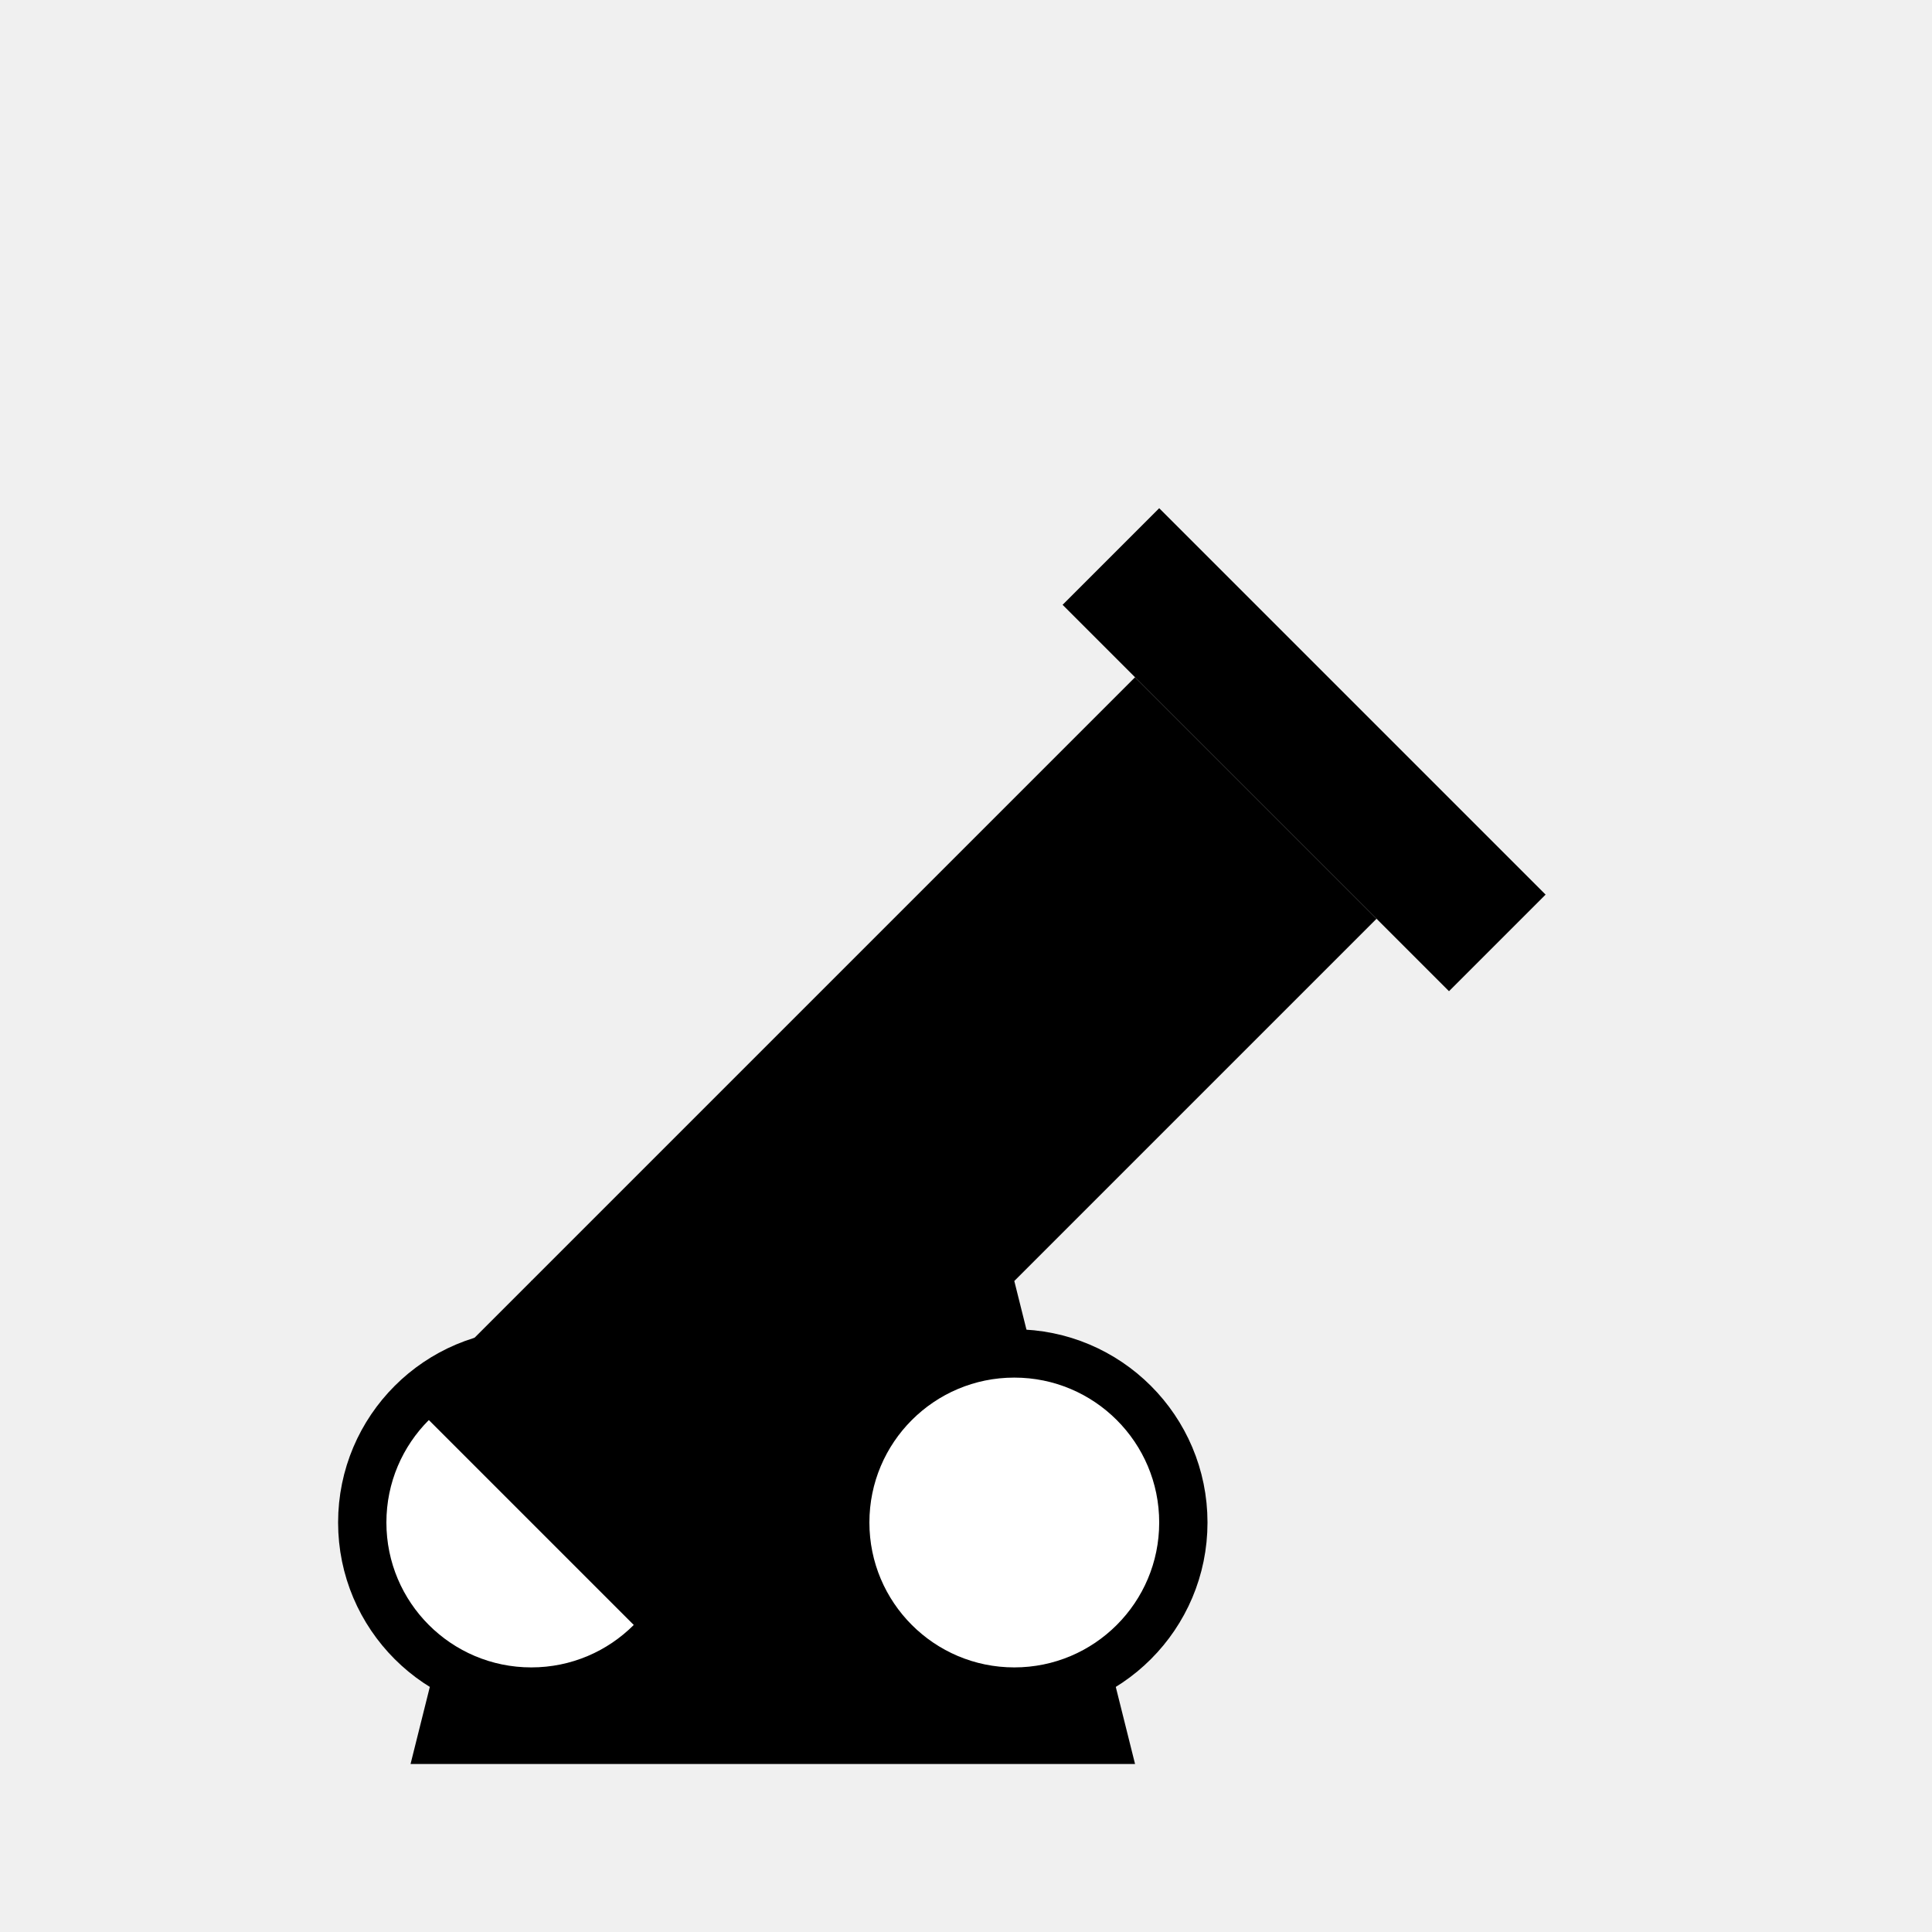
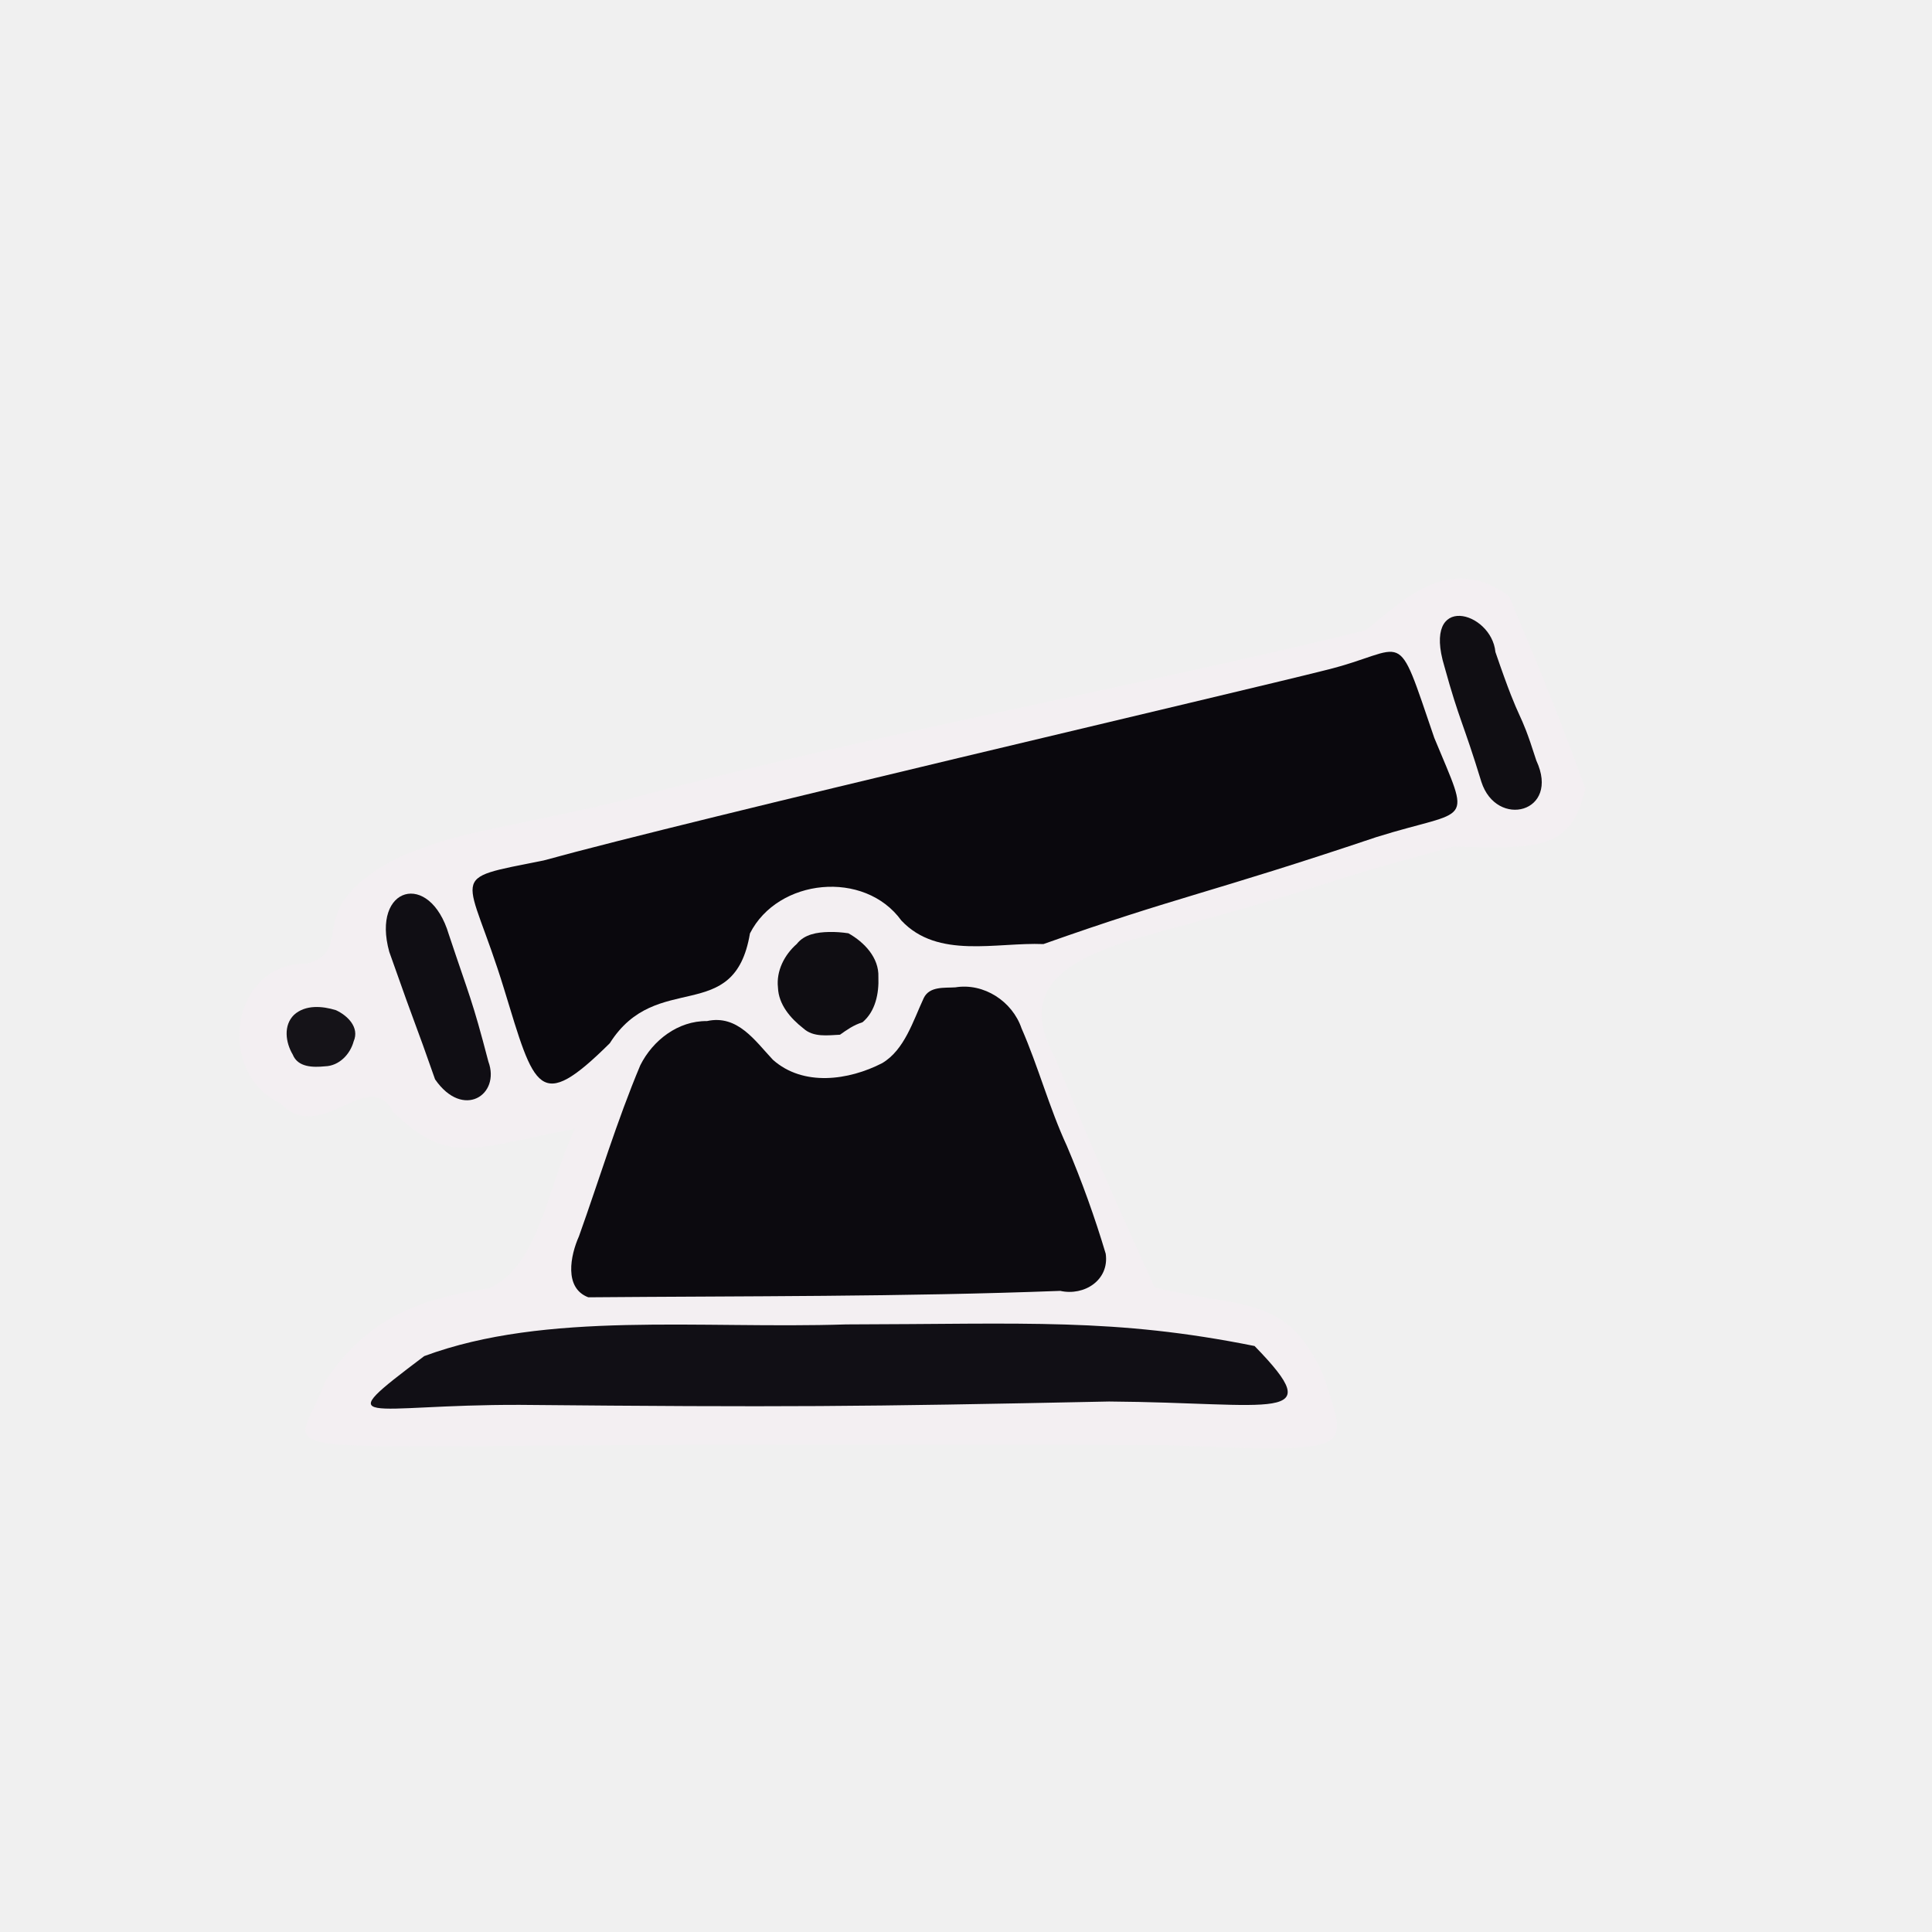
- <svg xmlns="http://www.w3.org/2000/svg" width="368" height="368">
-   <path d="M78.2 336 L216.2 336 L193.2 244 L101.2 244 Z" style="fill:#000;stroke:none" />
-   <circle cx="101.2" cy="290" r="32.2" fill="#fff" stroke="#000" stroke-width="9.2" />
-   <circle cx="193.2" cy="290" r="32.2" fill="#fff" stroke="#000" stroke-width="9.2" />
-   <path d="M78.2 267 L216.2 129 L262.2 175 L124.2 313 Z" style="fill:#000;stroke:none" />
-   <path d="M202.4 115.2 L276 188.8 L294.4 170.4 L220.8 96.8 Z" style="fill:#000;stroke:none" />
+ <svg xmlns="http://www.w3.org/2000/svg" width="368" height="368" version="1.1" id="svg8">
+   <defs id="defs8" />
+   <g transform="translate(-209.67,-21.01) scale(0.5476)" id="g8">
+     <path d="m 907.844,245.794 c 10.598,25.675 13.46,31.403 26.53,66.927 -5.01,21.351 -16.303,20.93 -45.751,20.109 -52.93,14.269 -38.413,11.932 -83.752,24.513 -31.645,9.385 -73.926,15.055 -54.875,49.209 16.89,41.028 19.373,46.01 34.544,79.616 30.637,7.667 46.214,2.021 58.893,31.156 8.246,26.305 12.592,26.367 -55.634,23.706 -91.349,-0.155 -159.914,-0.378 -253.981,0.493 -58.447,-0.039 -45.589,-1.503 -37.588,-23.048 14.795,-22.032 33.123,-28.435 56.882,-32.008 17.507,-8.3 19.849,-34.367 29.728,-55.491 -34.183,6.379 -43.708,13.377 -63.246,-5.955 -8.733,-16.079 -24.767,12.057 -39.261,-2.908 -22.504,-10.619 -17.397,-48.973 9.349,-48.534 17.902,-5.195 -3.671,-19.185 32.723,-37.37 23.476,-9.437 25.636,-7.431 76.908,-19.333 81.73,-21.99 176.421,-39.05 258.567,-59.248 12.341,-9.686 28.96,-27.531 49.964,-11.835 z" fill="#f3eff2" id="path1" />
+     <path d="m 861.668,329.534 c -58.508,19.683 -68.935,20.595 -115.832,37.219 -16.428,-0.669 -36.748,5.318 -49.418,-8.189 -12.818,-17.727 -42.952,-14.716 -52.669,4.485 -5.431,32.407 -32.488,12.412 -48.742,38.182 -24.728,24.506 -26.103,16.08 -36.77,-18.812 -12.734,-41.671 -20.966,-37.761 13.761,-44.753 51.764,-14.292 243.099,-58.868 271.865,-66.171 29.249,-7.118 24.141,-16.717 37.928,23.539 12.978,31.36 12.835,24.197 -20.124,34.502 z" fill="#0a080d" id="path2" />
+     <path d="m 715.164,381.809 c 9.921,-1.637 19.842,4.833 23.048,14.229 5.868,13.399 9.628,27.615 15.769,40.915 5.208,12.233 9.73,24.831 13.516,37.505 1.323,9.214 -7.505,14.784 -15.807,12.925 -54.693,2.081 -109.47,1.776 -164.168,2.235 -8.552,-3.228 -6.203,-14.629 -3.248,-21.225 7.091,-19.834 13.173,-40.078 21.34,-59.497 4.353,-8.702 13.173,-15.482 23.181,-15.36 10.662,-2.351 16.764,6.905 22.931,13.455 10.559,9.4 26.384,7.172 38.025,1.173 7.783,-4.615 10.746,-14.712 14.467,-22.672 2.028,-4.127 7.164,-3.441 10.947,-3.685 z" fill="#0c0a0f" id="path3" />
+     <path d="m 819.282,506.565 c 26.342,27.045 6.707,19.705 -50.598,19.302 -87.428,1.811 -112.984,2.006 -204.962,1.166 -53.943,-0.139 -67.102,8.554 -33.276,-16.958 42.457,-15.745 96.005,-9.395 146.712,-11.025 62.731,-0.117 93.331,-2.291 142.125,7.515 z" fill="#110f15" id="path4" />
+     <path d="m 539,363.383 c 7.314,21.988 8.022,22.249 13.771,44.263 4.277,11.563 -8.841,20.221 -18.551,6.154 -7.695,-22 -5.23,-13.999 -15.93,-44.35 -6.297,-22.721 14.047,-28.479 20.709,-6.066 z" fill="#100e14" id="path5" />
+     <path d="m 903.054,265.164 c 9.6,28.026 7.733,17.402 14.23,37.758 8.45,18.161 -13.843,23.778 -19.118,7.4 -6.364,-20.813 -7.632,-21.189 -12.837,-40.069 -7.962,-26.081 16.368,-19.314 17.724,-5.089 z" fill="#100e13" id="path6" />
+     <path d="m 678,363 c 5.487,3.078 10.683,8.477 10.423,15.19 0.243,5.636 -1.003,11.995 -5.537,15.767 -3.083,0.95 -5.41,2.62 -7.817,4.325 -4.301,0.192 -9.252,0.983 -12.744,-2.208 -4.462,-3.488 -8.616,-8.263 -8.833,-14.211 -0.633,-5.8 2.267,-11.407 6.556,-15.162 2.656,-3.394 7.096,-4.064 11.134,-4.152 2.281,-0.063 4.563,0.116 6.818,0.45 z" fill="#0f0d12" id="path7" />
+     <path d="m 499.75,389.75 c 4.047,1.871 8.263,6.002 6.157,10.833 -1.224,4.548 -5.086,8.561 -10,8.69 -4.073,0.399 -9.396,0.411 -11.198,-4.098 -2.476,-4.176 -3.33,-10.133 0.471,-13.826 3.96,-3.571 9.839,-3.065 14.57,-1.6 z" fill="#151318" id="path8" />
+   </g>
</svg>
